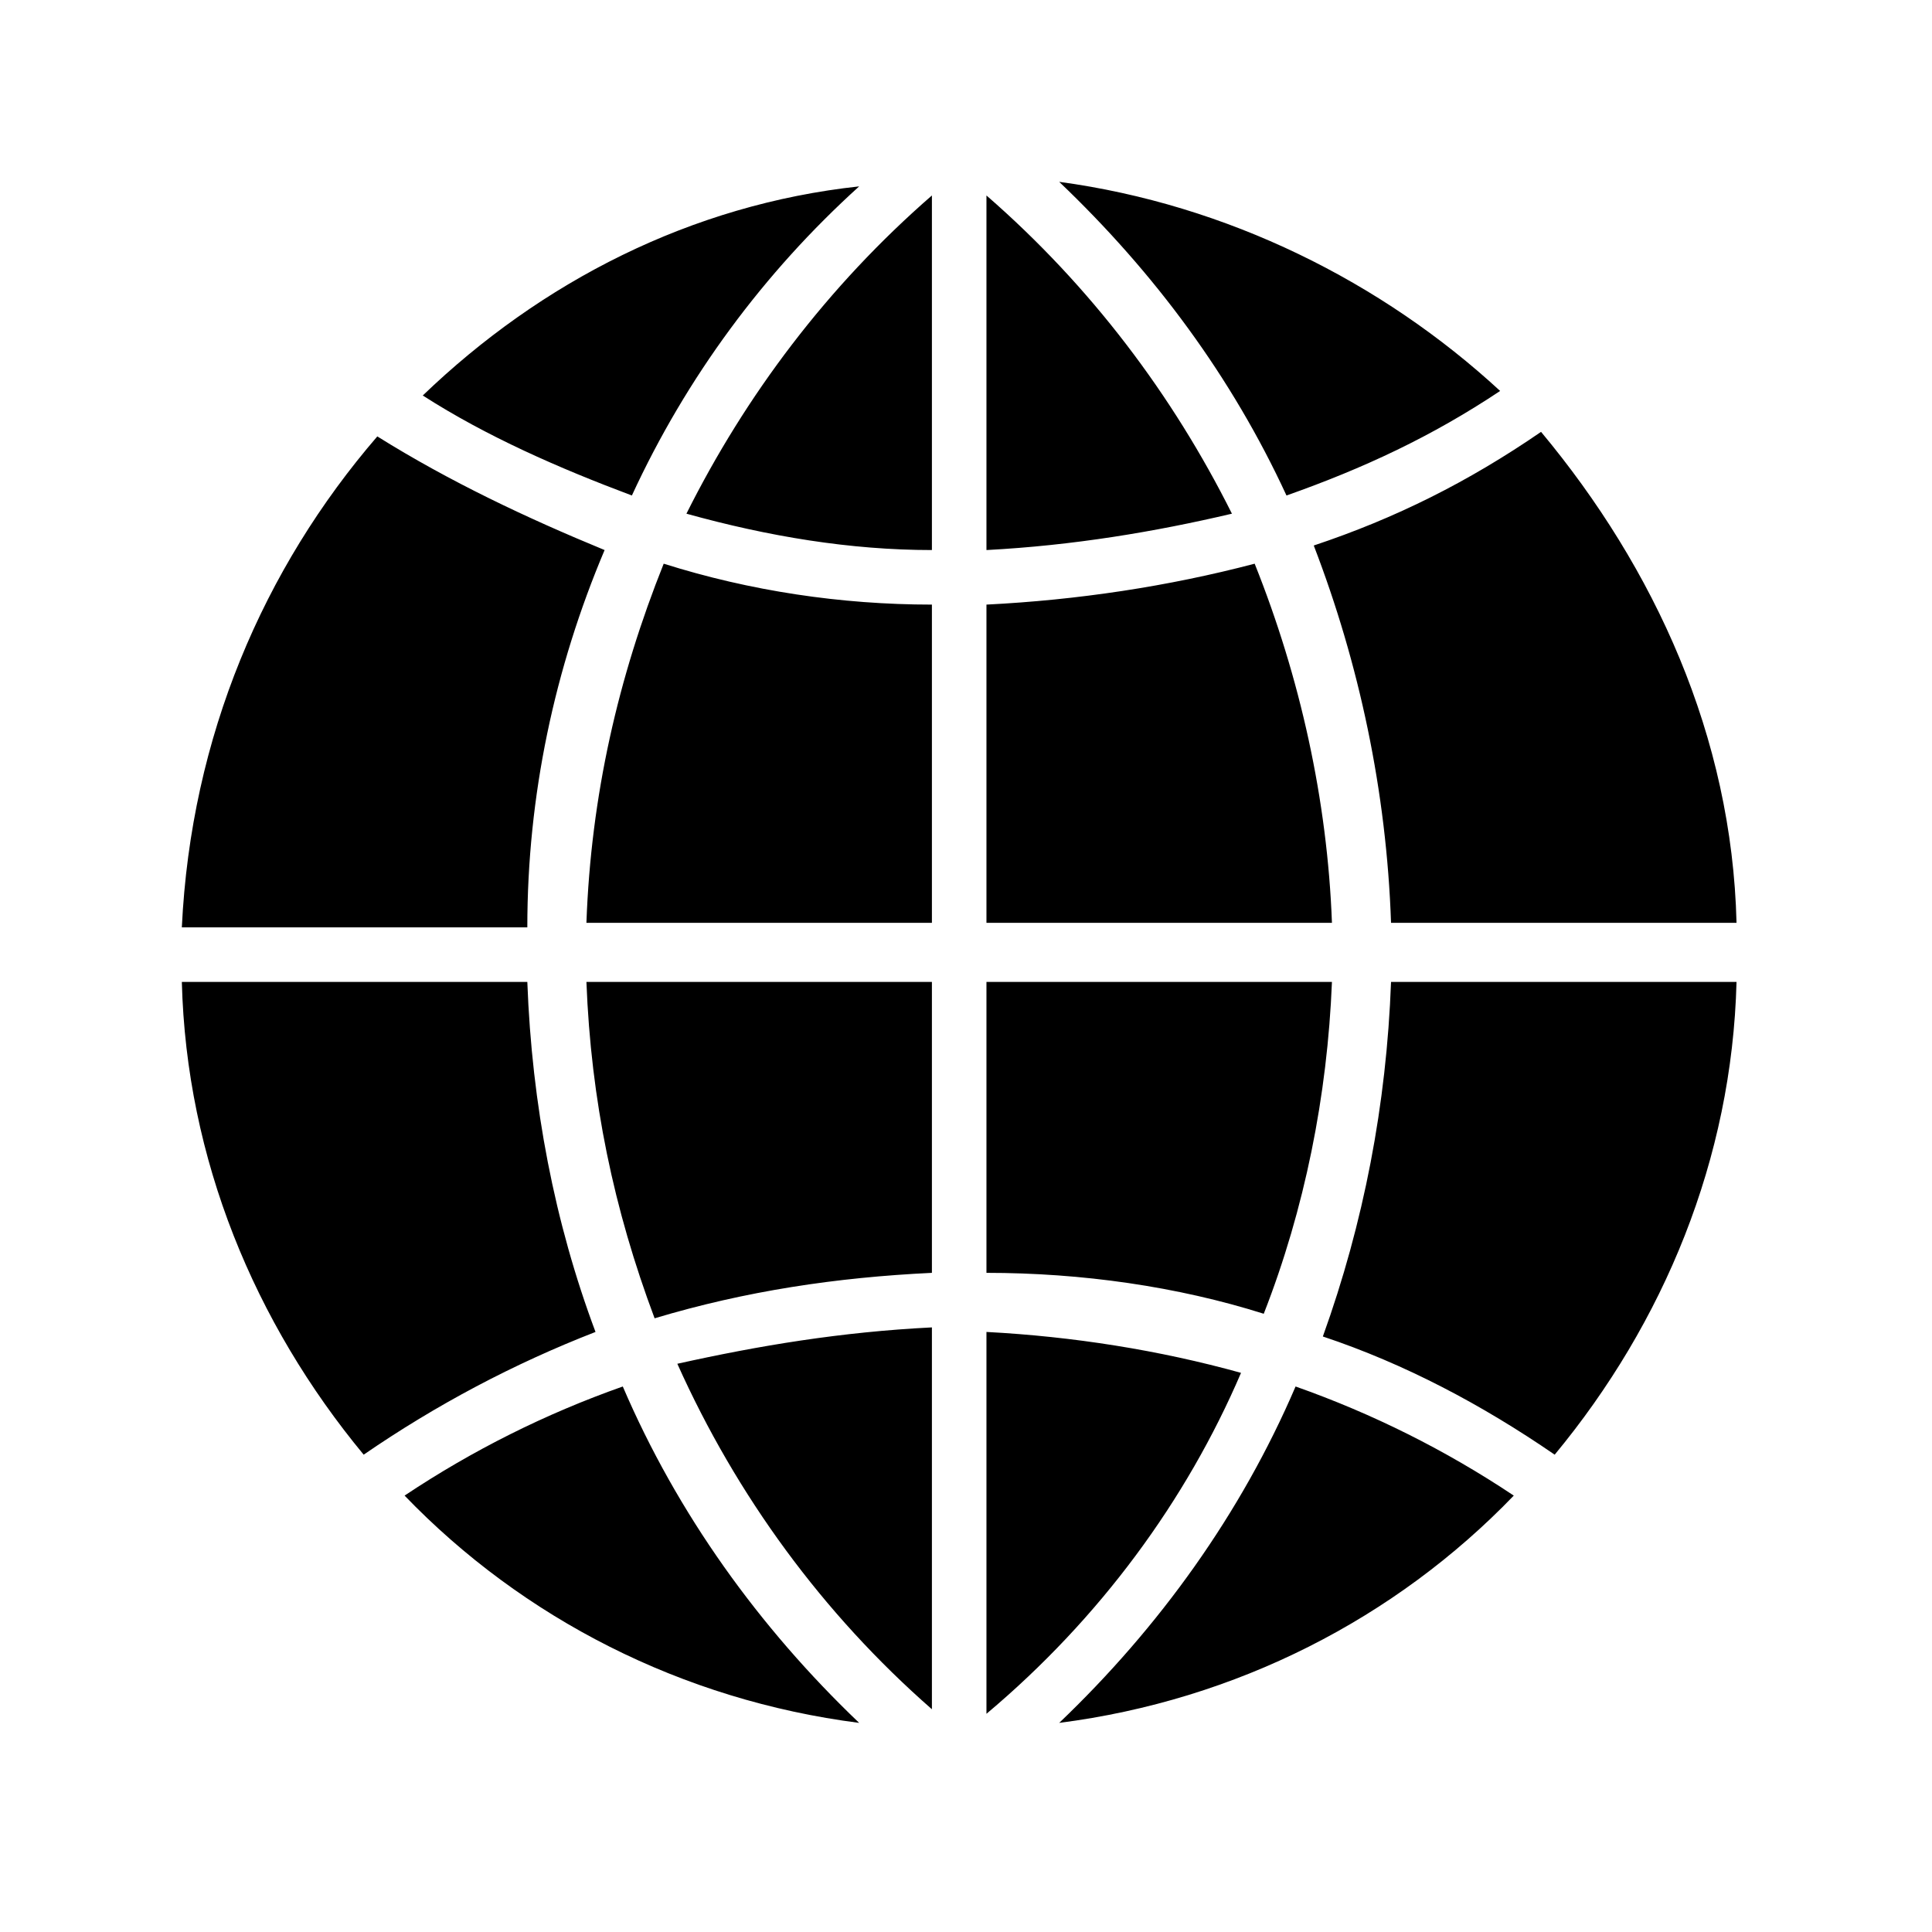
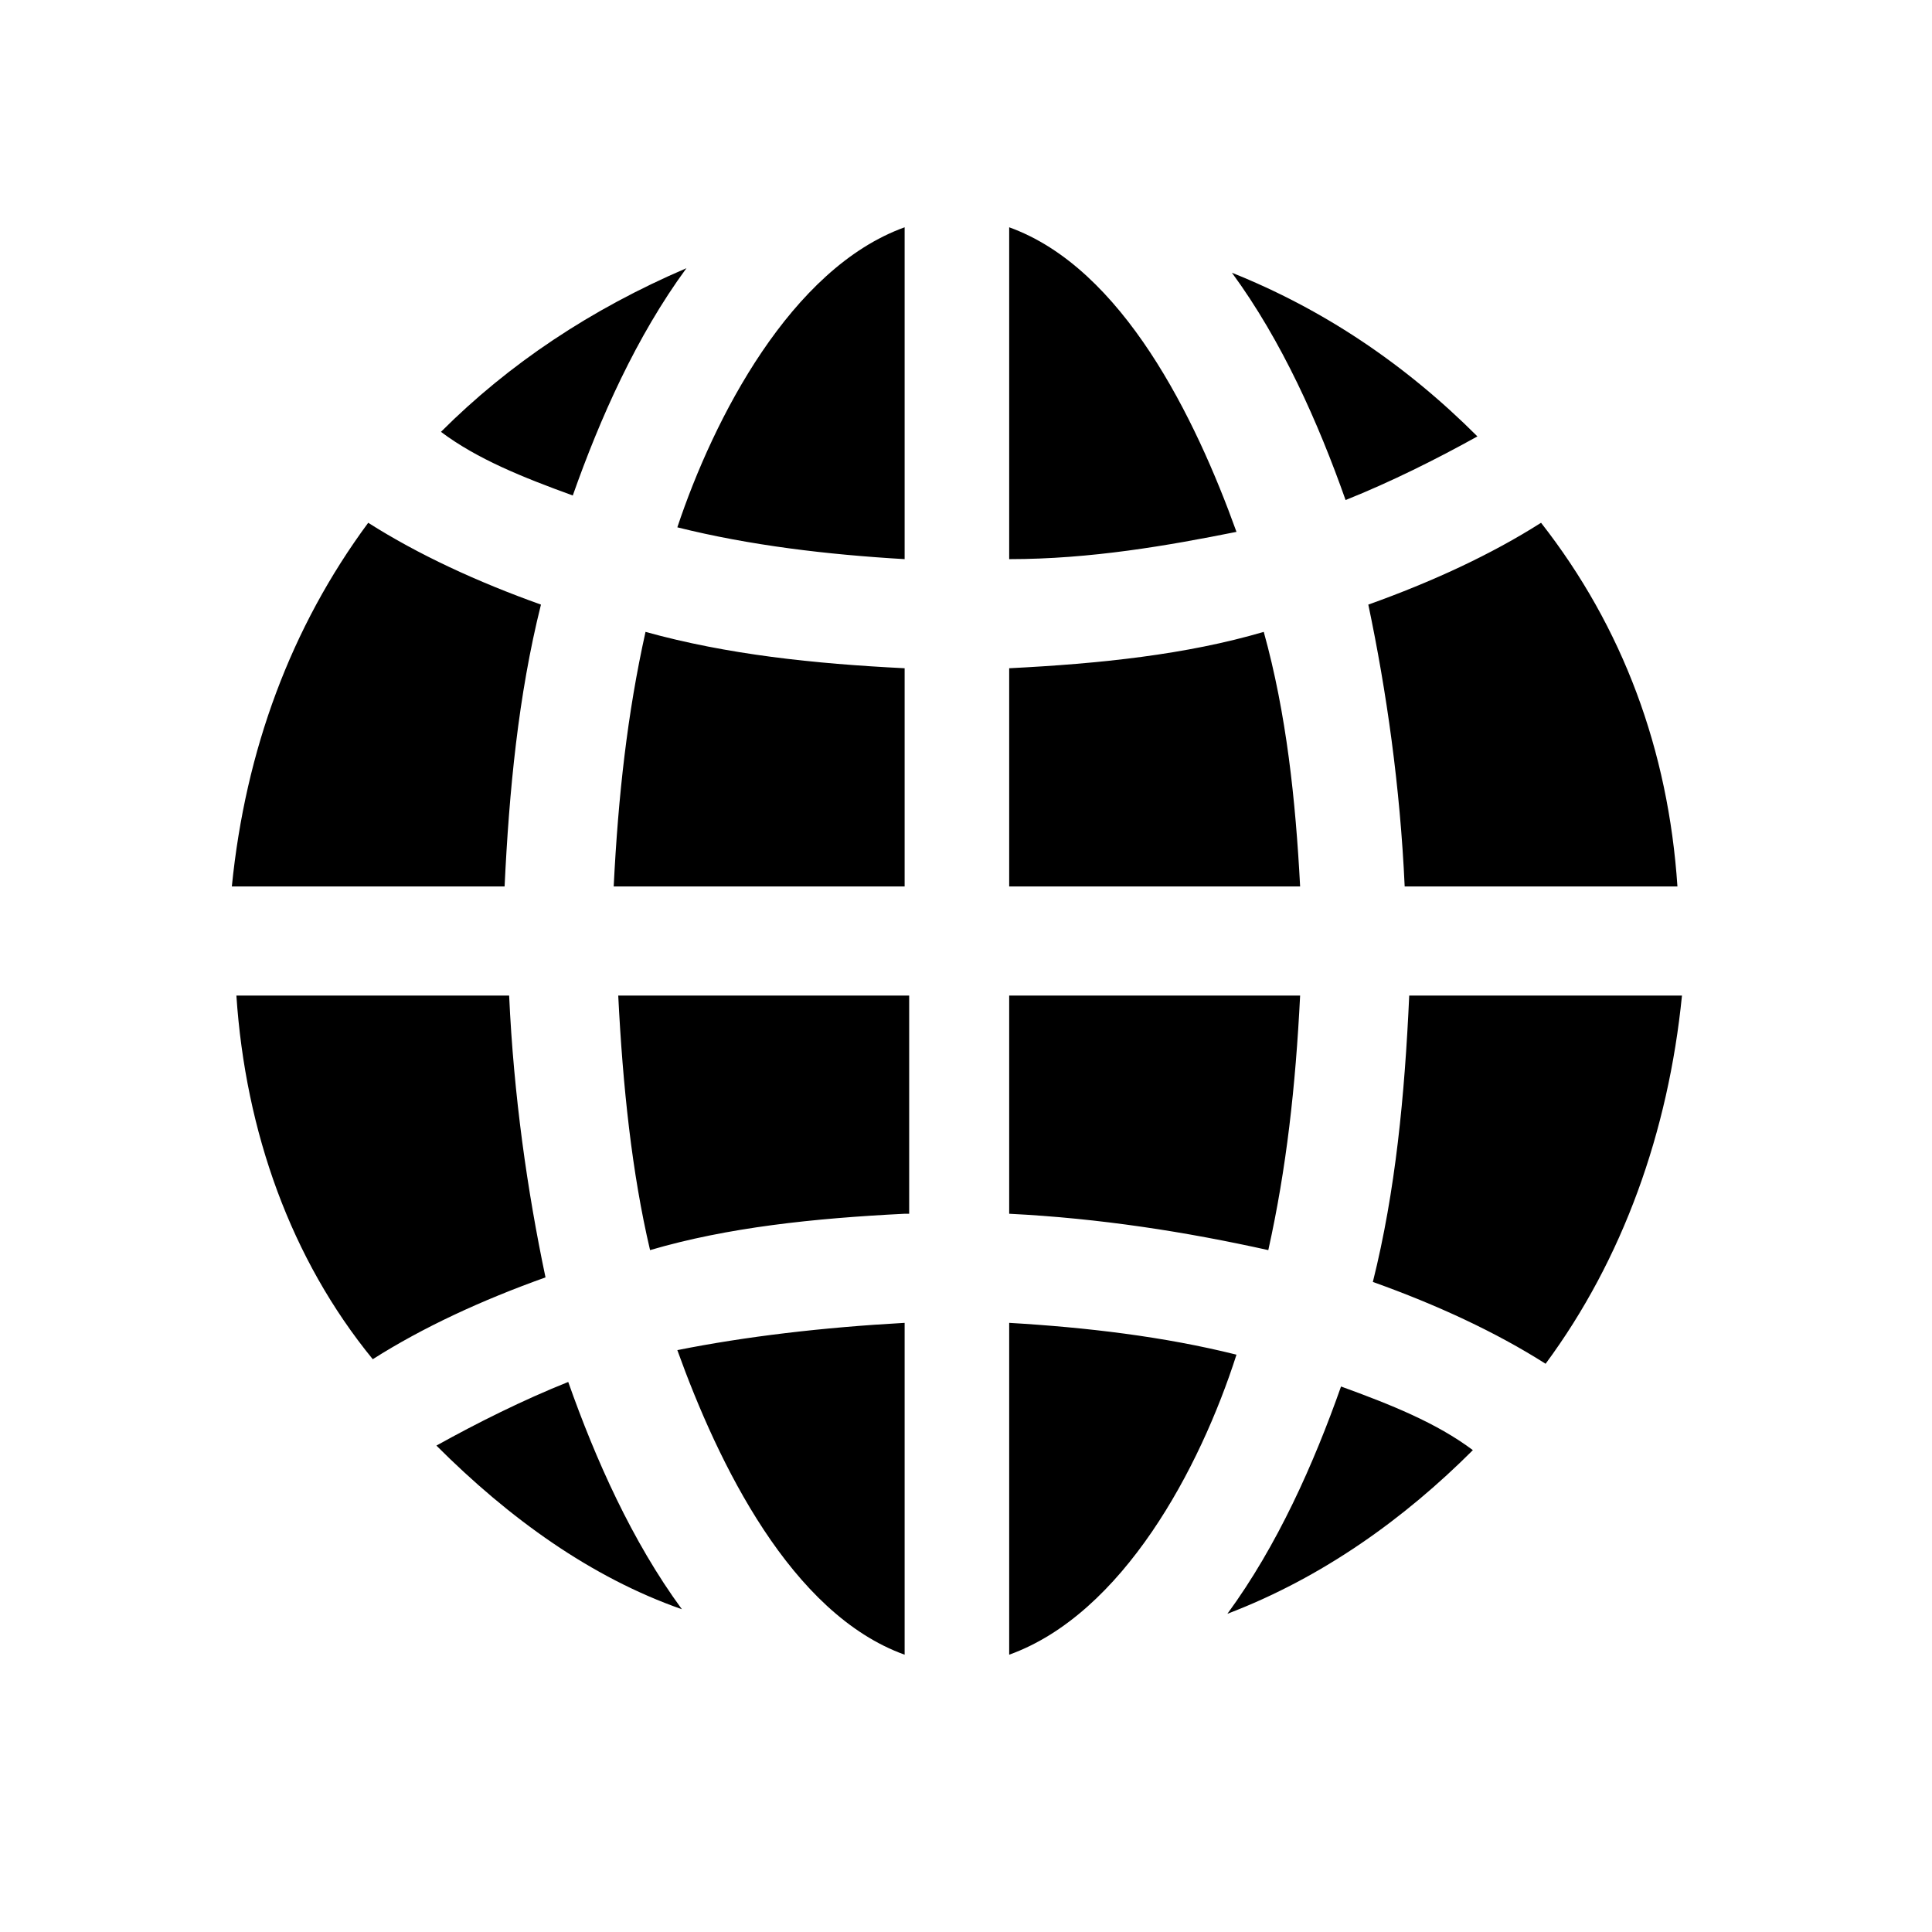
<svg xmlns="http://www.w3.org/2000/svg" version="1.1" id="Ebene_1" x="0px" y="0px" viewBox="0 0 42.5 42.5" style="enable-background:new 0 0 42.5 42.5;" xml:space="preserve">
-   <g>
-     <path d="M4,21.6h7.6c0.1,2.7,0.6,5.3,1.5,7.7C11.3,30,9.6,30.9,8,32C5.6,29.1,4.1,25.5,4,21.6L4,21.6z M8.3,9.6   c1.6,1,3.3,1.8,5,2.5c-1.1,2.6-1.7,5.4-1.7,8.3H4C4.2,16.2,5.8,12.5,8.3,9.6L8.3,9.6z M38.2,20.3h-7.6c-0.1-2.9-0.7-5.7-1.7-8.3   c1.8-0.6,3.4-1.4,5-2.5C36.4,12.5,38.1,16.2,38.2,20.3L38.2,20.3z M20.5,12.1c-1.8,0-3.6-0.3-5.4-0.8c1.3-2.6,3.1-5,5.4-7V12.1z    M20.5,13.3v7h-7.6c0.1-2.8,0.7-5.4,1.7-7.9C16.5,13,18.5,13.3,20.5,13.3L20.5,13.3z M21.7,13.3c2-0.1,4-0.4,5.9-0.9   c1,2.5,1.6,5.2,1.7,7.9h-7.6V13.3z M21.7,12.1V4.3c2.3,2,4.1,4.4,5.4,7C25.4,11.7,23.6,12,21.7,12.1L21.7,12.1z M28.3,10.9   c-1.2-2.6-2.9-4.9-5-6.9C27,4.5,30.4,6.2,33,8.6C31.5,9.6,30,10.3,28.3,10.9L28.3,10.9z M13.9,10.9c-1.6-0.6-3.2-1.3-4.6-2.2   c2.6-2.5,5.9-4.2,9.6-4.6C16.8,6,15.1,8.3,13.9,10.9L13.9,10.9z M12.9,21.6h7.6V28c-2.1,0.1-4.1,0.4-6.1,1   C13.5,26.6,13,24.2,12.9,21.6L12.9,21.6z M20.5,29.2v8.4c-2.4-2.1-4.3-4.7-5.6-7.6C16.7,29.6,18.5,29.3,20.5,29.2L20.5,29.2z    M21.7,37.7v-8.4c1.9,0.1,3.8,0.4,5.6,0.9C26.1,33,24.2,35.6,21.7,37.7L21.7,37.7z M21.7,28v-6.4h7.6c-0.1,2.5-0.6,5-1.5,7.3   C25.9,28.3,23.8,28,21.7,28L21.7,28z M30.6,21.6h7.6c-0.1,3.9-1.6,7.5-4,10.4c-1.6-1.1-3.3-2-5.1-2.6C30,26.9,30.5,24.3,30.6,21.6   L30.6,21.6z M8.9,32.9c1.5-1,3.1-1.8,4.8-2.4c1.2,2.8,3,5.3,5.2,7.4C15,37.4,11.5,35.6,8.9,32.9L8.9,32.9z M23.3,37.9   c2.2-2.1,4-4.6,5.2-7.4c1.7,0.6,3.3,1.4,4.8,2.4C30.7,35.6,27.2,37.4,23.3,37.9L23.3,37.9z M23.3,37.9" />
-   </g>
+   <path d="M5.2,21.9h6c0.1,2.2,0.4,4.3,0.8,6.2c-1.4,0.5-2.7,1.1-3.8,1.8C6.4,27.7,5.4,24.9,5.2,21.9z M8.1,11.5  c1.1,0.7,2.4,1.3,3.8,1.8c-0.5,2-0.7,4.1-0.8,6.2h-6C5.4,16.5,6.4,13.8,8.1,11.5z M36.9,19.5h-6c-0.1-2.2-0.4-4.3-0.8-6.2  c1.4-0.5,2.7-1.1,3.8-1.8C35.7,13.8,36.7,16.5,36.9,19.5z M34,30c-1.1-0.7-2.4-1.3-3.8-1.8c0.5-2,0.7-4.1,0.8-6.3h6  C36.7,24.9,35.7,27.7,34,30z M19.9,26.7c-2,0.1-3.9,0.3-5.6,0.8c-0.4-1.7-0.6-3.6-0.7-5.6h6.4V26.7z M19.9,29.1v7.3  c-2.5-0.9-4.1-4.2-5-6.7C16.4,29.4,18.1,29.2,19.9,29.1z M22.2,36.4v-7.3c1.7,0.1,3.4,0.3,5,0.7C26.4,32.3,24.7,35.5,22.2,36.4z   M22.2,26.7v-4.8h6.4c-0.1,2-0.3,3.8-0.7,5.6C26.1,27.1,24.2,26.8,22.2,26.7z M28.6,19.5h-6.4v-4.8c2-0.1,3.9-0.3,5.6-0.8  C28.3,15.7,28.5,17.6,28.6,19.5z M22.2,12.3V5c2.5,0.9,4.1,4.2,5,6.7C25.7,12,24,12.3,22.2,12.3z M19.9,5v7.3  c-1.7-0.1-3.4-0.3-5-0.7C15.7,9.2,17.4,5.9,19.9,5z M19.9,14.7v4.8h-6.4c0.1-2,0.3-3.8,0.7-5.6C16,14.4,17.9,14.6,19.9,14.7z   M9.6,31.8c0.9-0.5,1.9-1,2.9-1.4c0.6,1.7,1.4,3.5,2.5,5C13,34.7,11.2,33.4,9.6,31.8z M27,35.5c1.1-1.5,1.9-3.3,2.5-5  c1.1,0.4,2.1,0.8,2.9,1.4C30.9,33.4,29.1,34.7,27,35.5z M32.5,9.6c-0.9,0.5-1.9,1-2.9,1.4c-0.6-1.7-1.4-3.5-2.5-5  C29.1,6.8,30.9,8,32.5,9.6z M15.1,5.9c-1.1,1.5-1.9,3.3-2.5,5c-1.1-0.4-2.1-0.8-2.9-1.4C11.2,8,13,6.8,15.1,5.9z" />
</svg>
